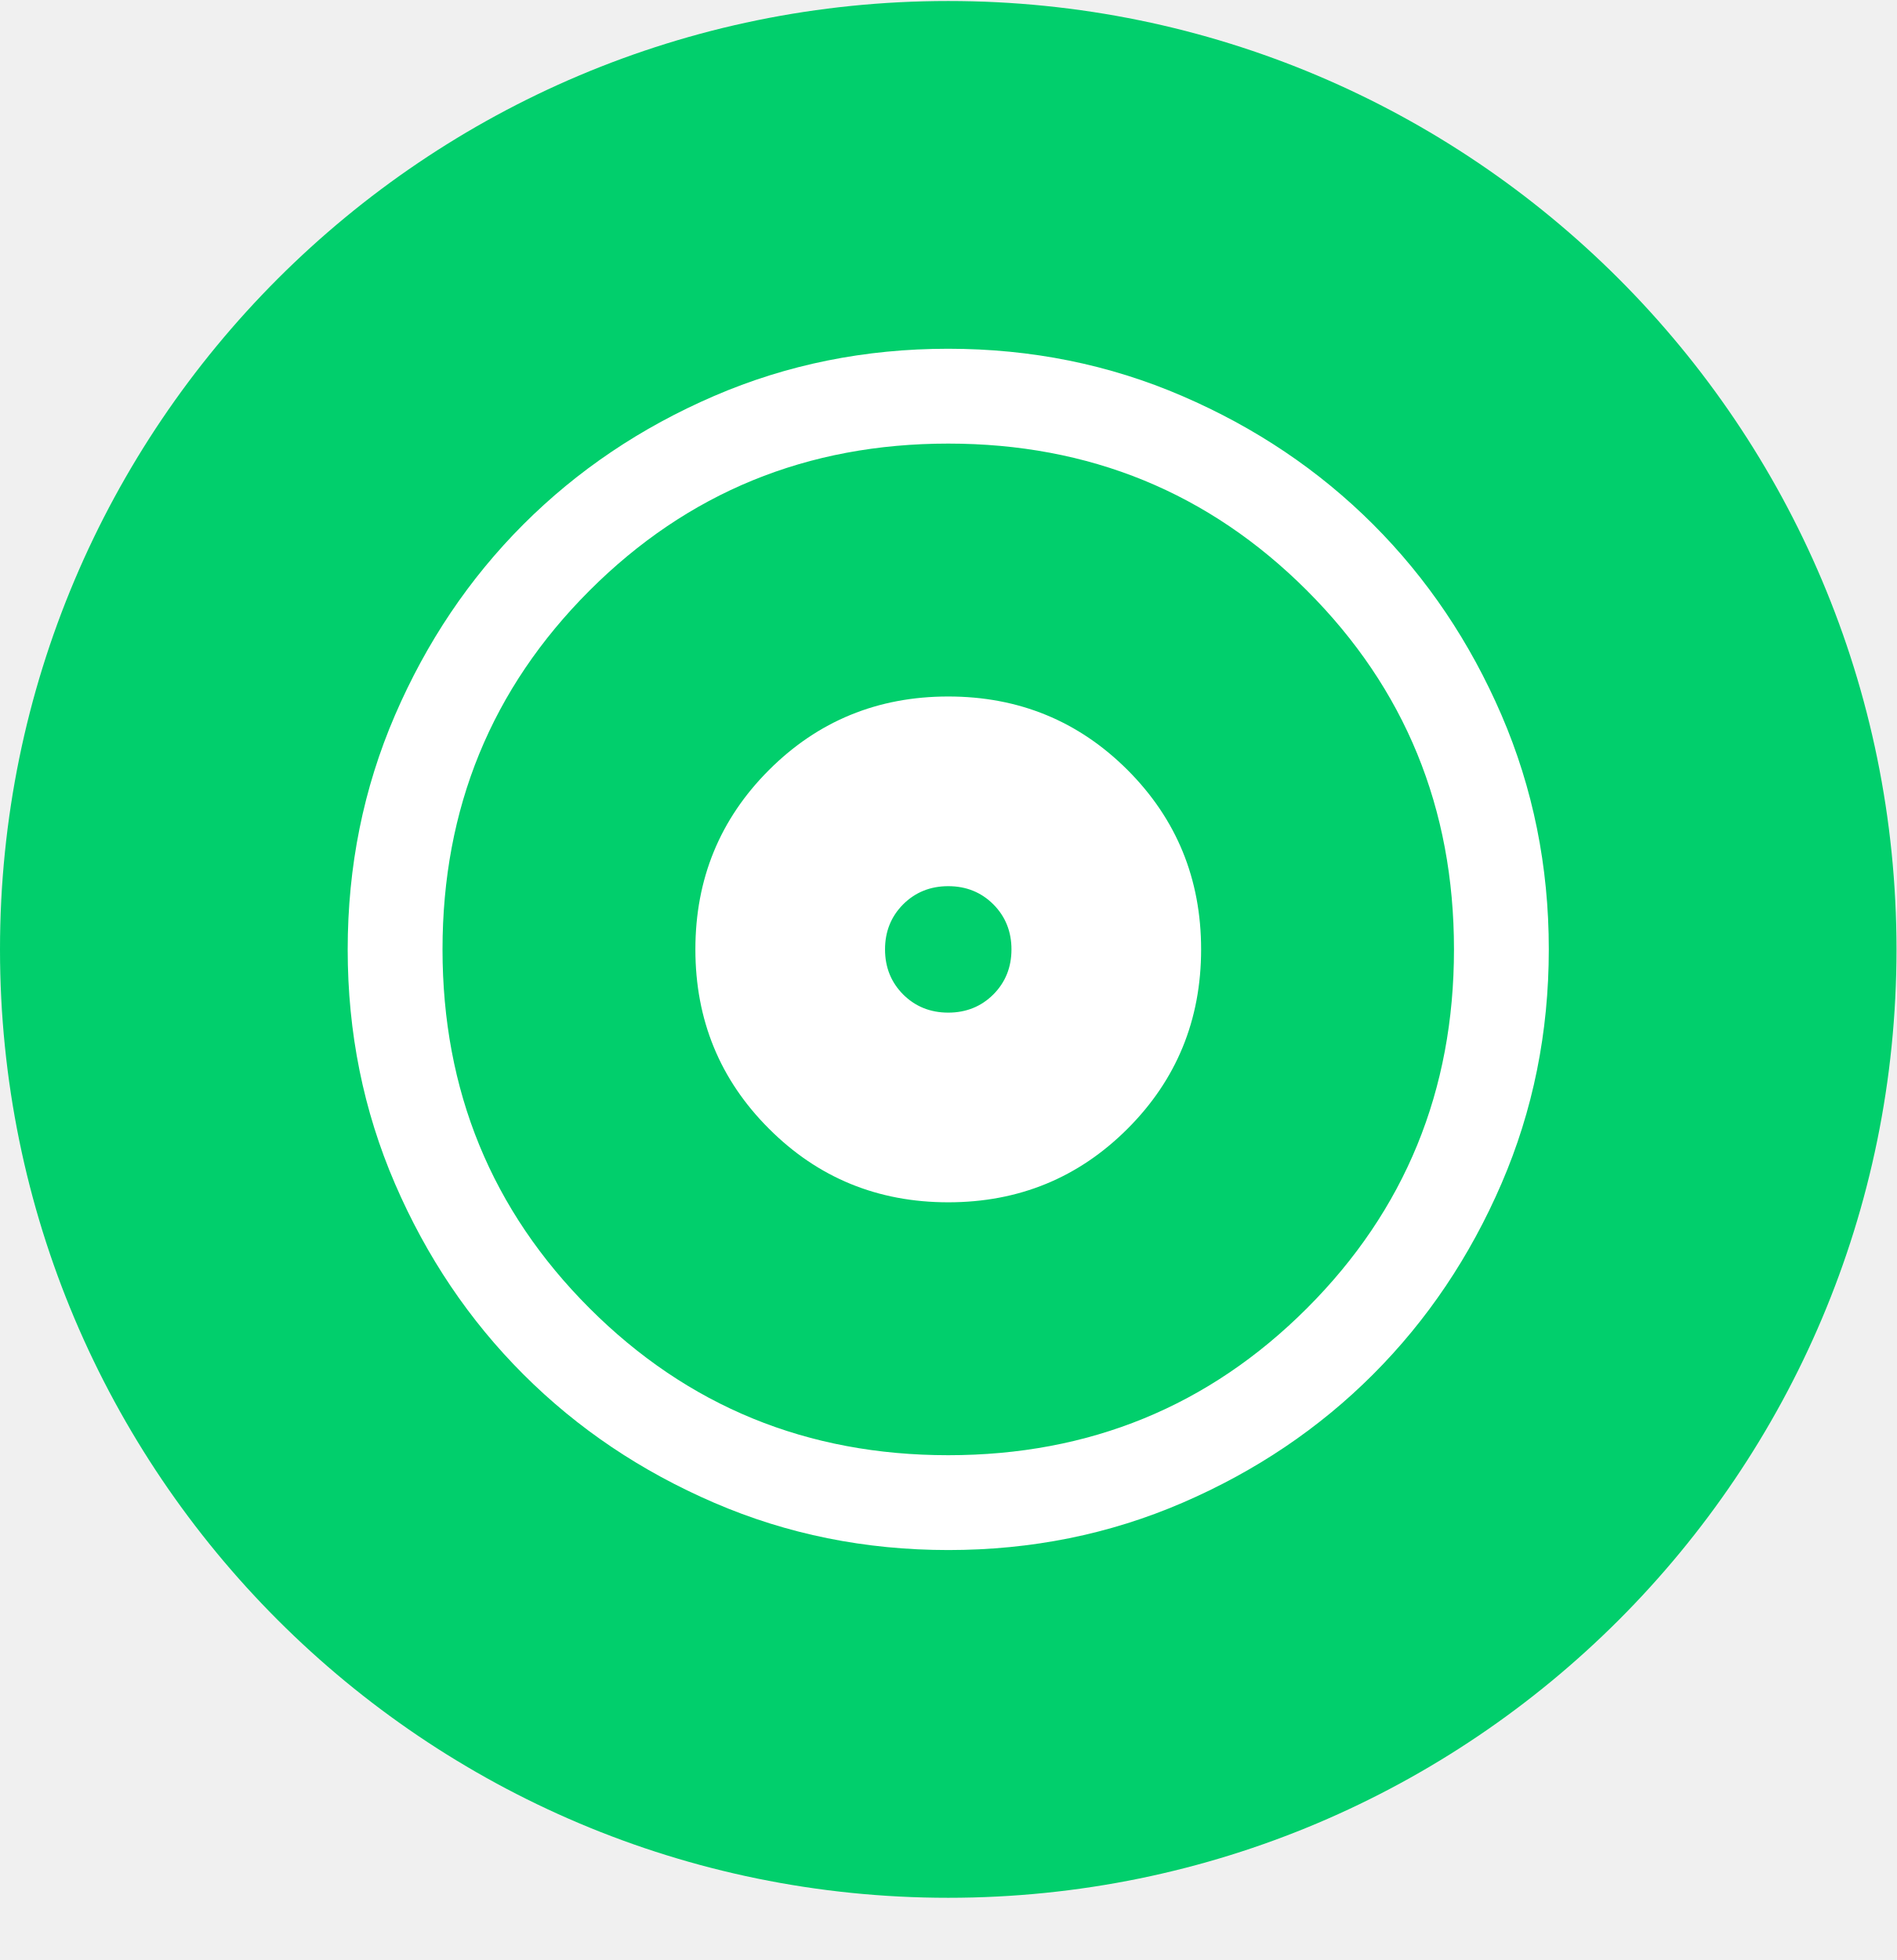
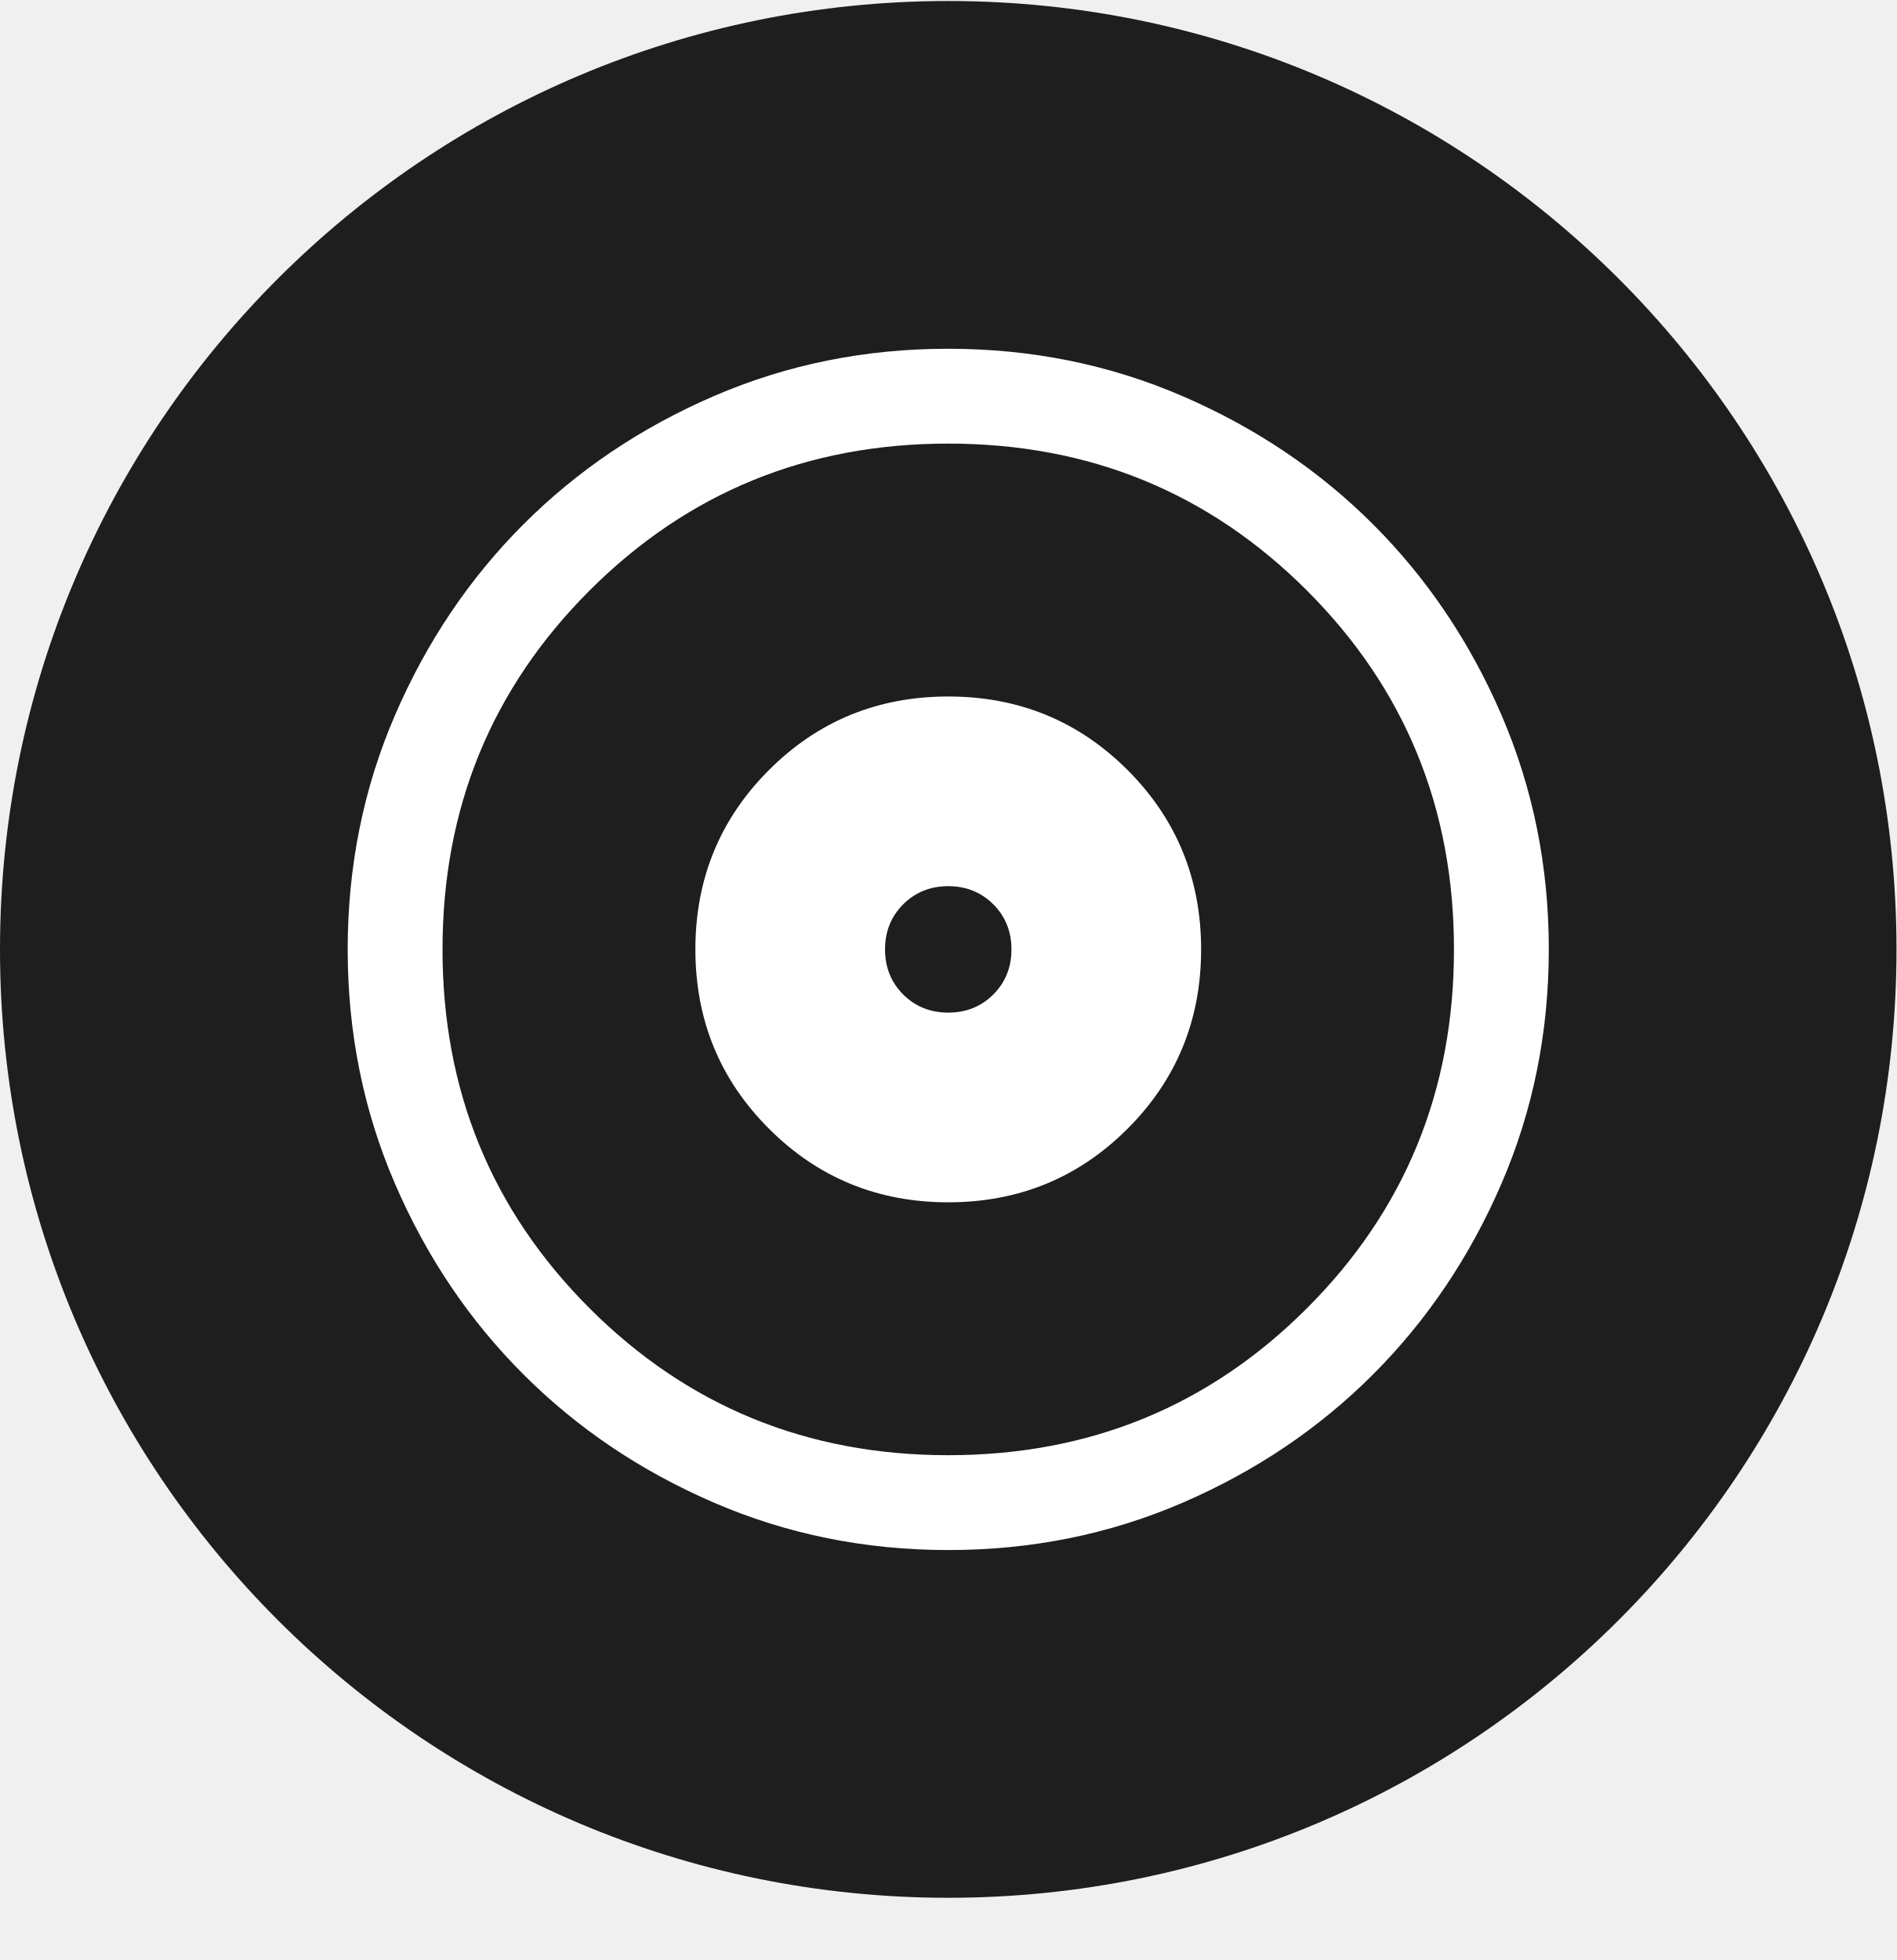
<svg xmlns="http://www.w3.org/2000/svg" width="30" height="31" viewBox="0 0 30 31" fill="none">
-   <rect y="0.016" width="30" height="30" rx="15" fill="#01CF6C" />
+   <rect y="0.016" width="30" height="30" rx="15" fill="#1E1E1E" />
  <path d="M15 19.016C16.115 19.016 17.061 18.628 17.837 17.852C18.612 17.077 19 16.131 19 15.016C19 13.901 18.612 12.955 17.837 12.179C17.061 11.404 16.115 11.016 15 11.016C13.885 11.016 12.939 11.404 12.164 12.179C11.388 12.955 11 13.901 11 15.016C11 16.131 11.388 17.077 12.164 17.852C12.939 18.628 13.885 19.016 15 19.016ZM15 16.016C14.717 16.016 14.479 15.92 14.287 15.729C14.096 15.537 14 15.299 14 15.016C14 14.733 14.096 14.495 14.287 14.303C14.479 14.112 14.717 14.016 15 14.016C15.283 14.016 15.521 14.112 15.713 14.303C15.904 14.495 16 14.733 16 15.016C16 15.299 15.904 15.537 15.713 15.729C15.521 15.92 15.283 16.016 15 16.016ZM15.002 24.516C13.688 24.516 12.453 24.267 11.297 23.768C10.14 23.269 9.135 22.593 8.28 21.738C7.424 20.883 6.747 19.878 6.248 18.722C5.749 17.566 5.5 16.332 5.5 15.018C5.5 13.704 5.749 12.469 6.248 11.312C6.747 10.156 7.423 9.151 8.278 8.295C9.133 7.44 10.138 6.763 11.294 6.264C12.45 5.765 13.684 5.516 14.998 5.516C16.312 5.516 17.547 5.765 18.703 6.264C19.86 6.763 20.865 7.439 21.721 8.294C22.576 9.149 23.253 10.154 23.752 11.31C24.25 12.466 24.5 13.7 24.5 15.014C24.5 16.328 24.251 17.563 23.752 18.719C23.253 19.875 22.576 20.881 21.722 21.736C20.867 22.592 19.862 23.269 18.706 23.768C17.55 24.267 16.316 24.516 15.002 24.516ZM15 23.016C17.233 23.016 19.125 22.241 20.675 20.691C22.225 19.141 23 17.249 23 15.016C23 12.783 22.225 10.891 20.675 9.341C19.125 7.791 17.233 7.016 15 7.016C12.767 7.016 10.875 7.791 9.325 9.341C7.775 10.891 7 12.783 7 15.016C7 17.249 7.775 19.141 9.325 20.691C10.875 22.241 12.767 23.016 15 23.016Z" fill="white" />
</svg>
